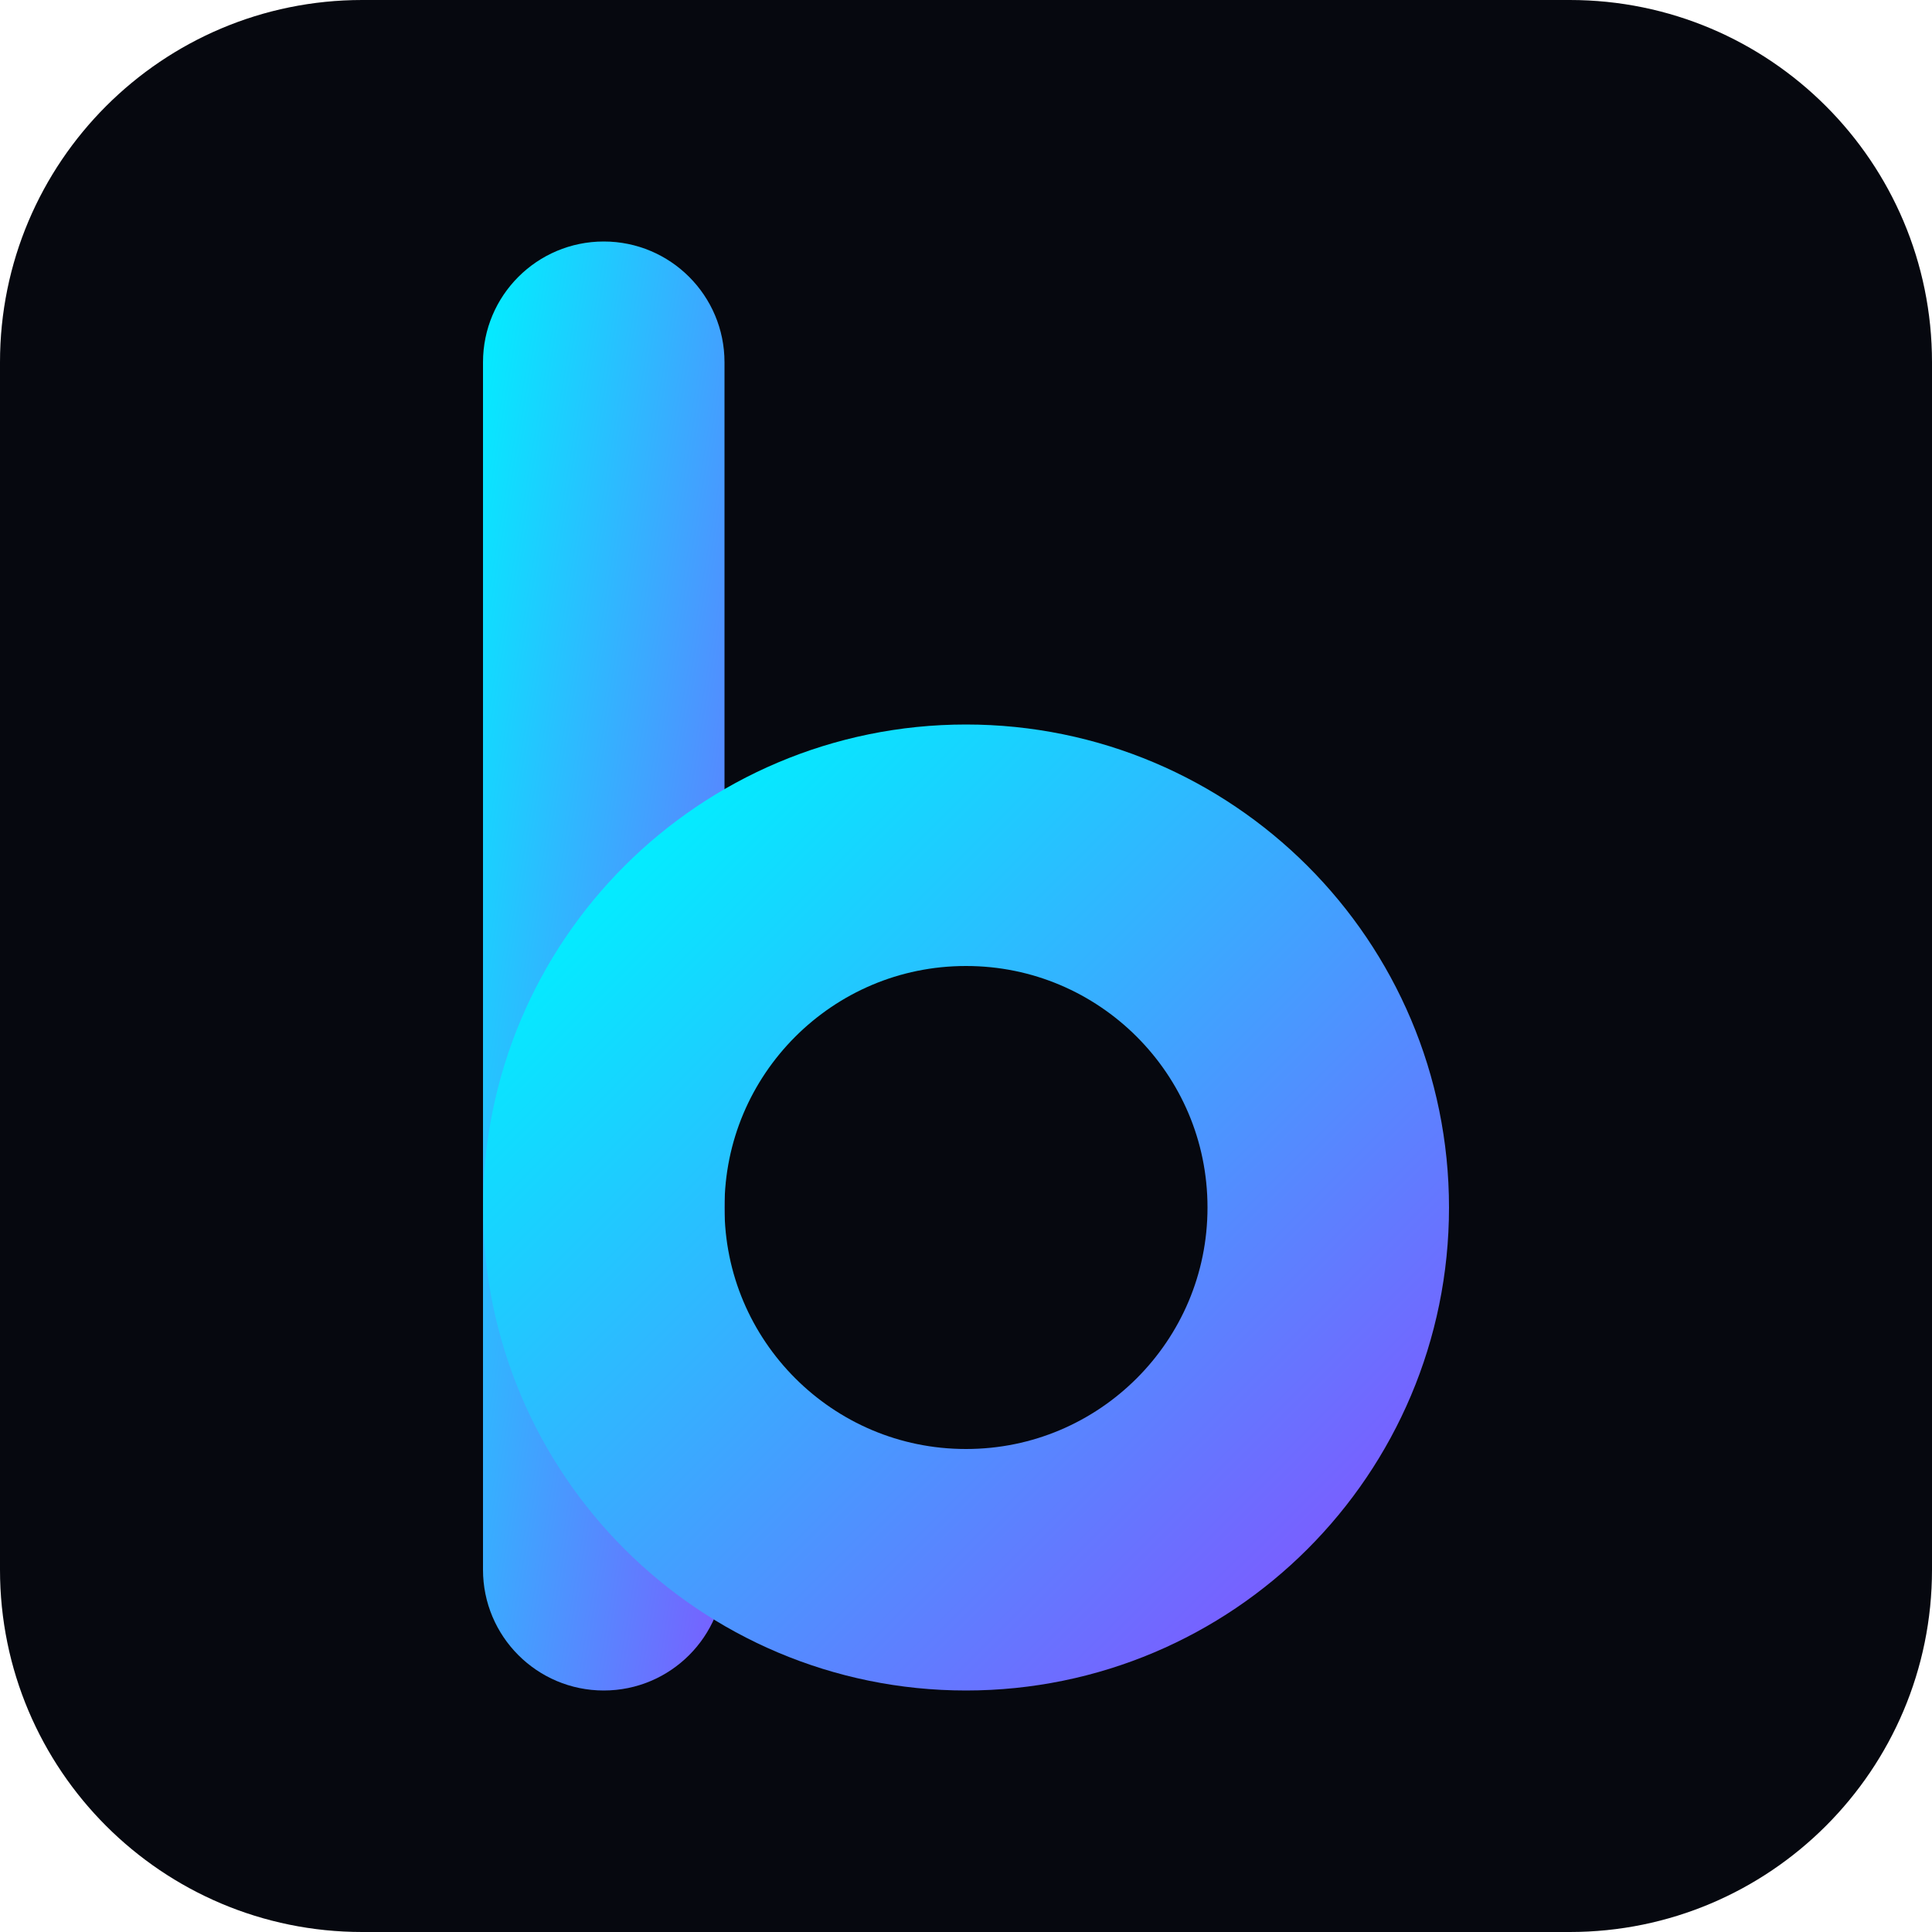
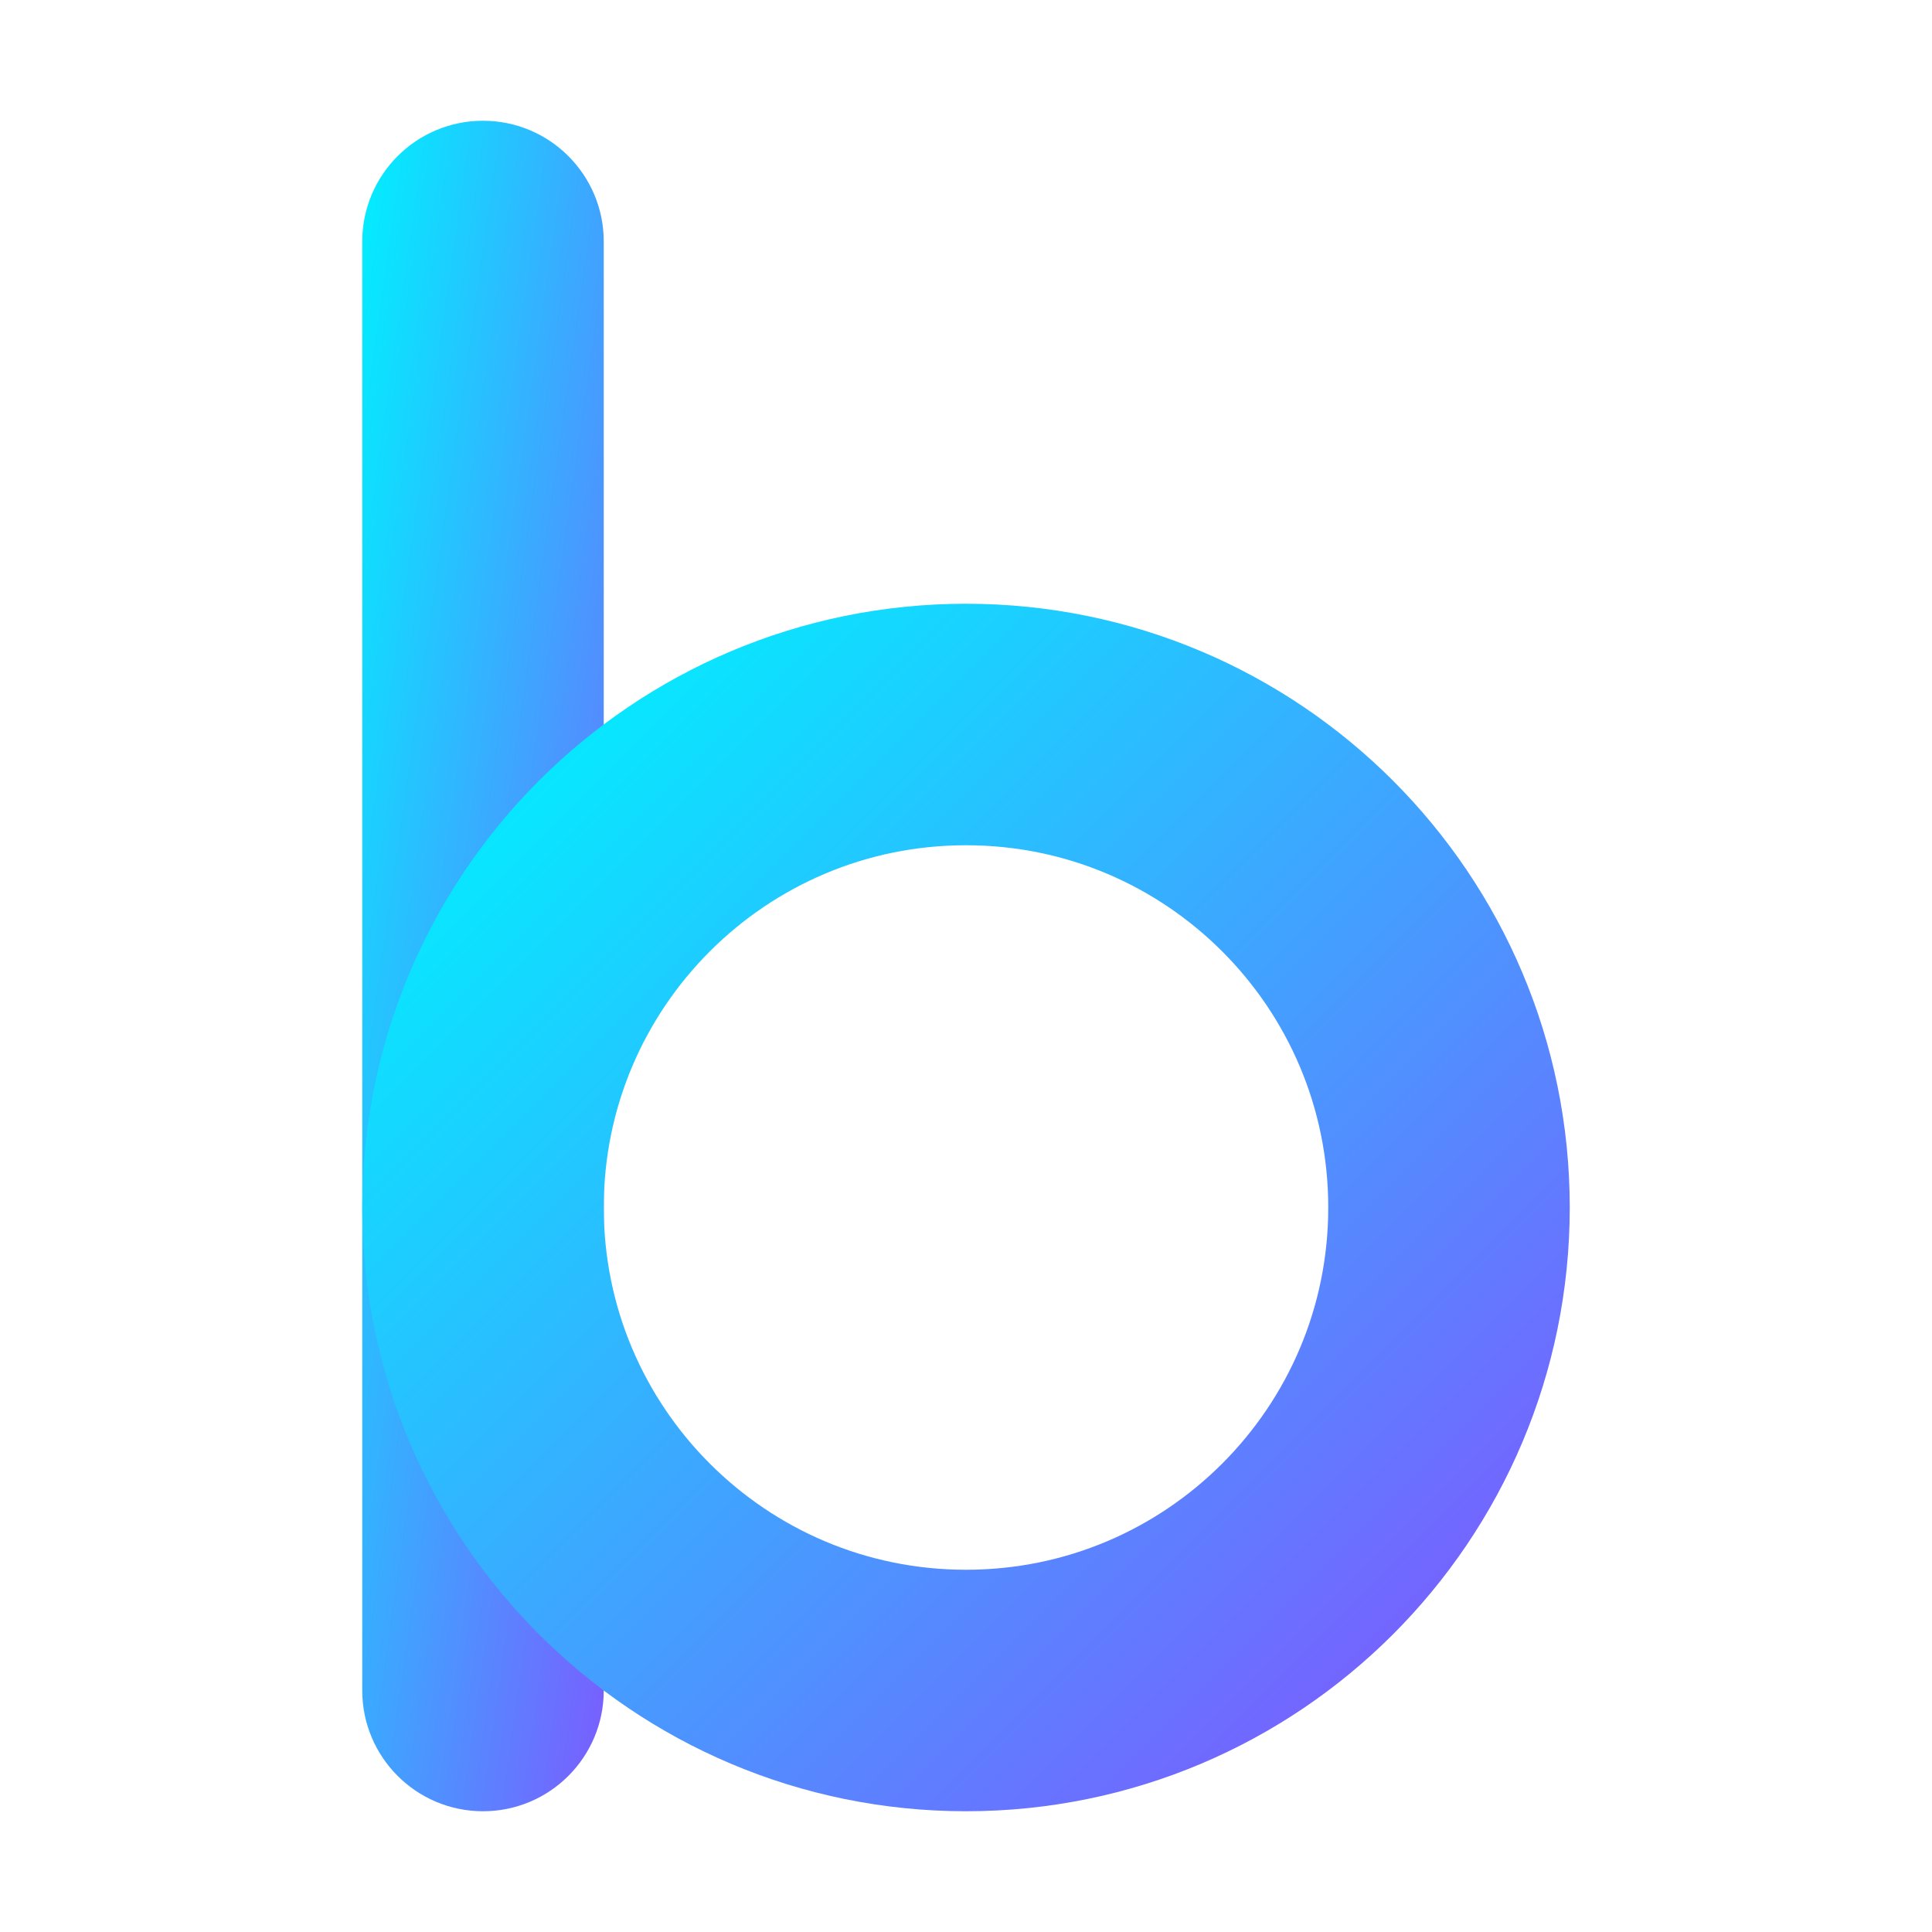
<svg xmlns="http://www.w3.org/2000/svg" viewBox="0 0 160 160">
  <defs>
    <linearGradient id="g" x1="0" y1="0" x2="1" y2="1">
      <stop offset="0%" stop-color="#00F0FF" />
      <stop offset="100%" stop-color="#7B5CFF" />
    </linearGradient>
  </defs>
-   <rect id="fondo" width="160" height="160" rx="30" fill="#06080F" />
-   <rect x="40" y="20" width="20" height="120" rx="10" fill="url(#g)" />
-   <circle cx="80" cy="100" r="30" fill="none" stroke="url(#g)" stroke-width="20" />
+   <rect x="30" y="10" width="20" height="140" rx="10" fill="url(#g)" />
+   <circle cx="80" cy="100" r="40" fill="none" stroke="url(#g)" stroke-width="20" />
</svg>
